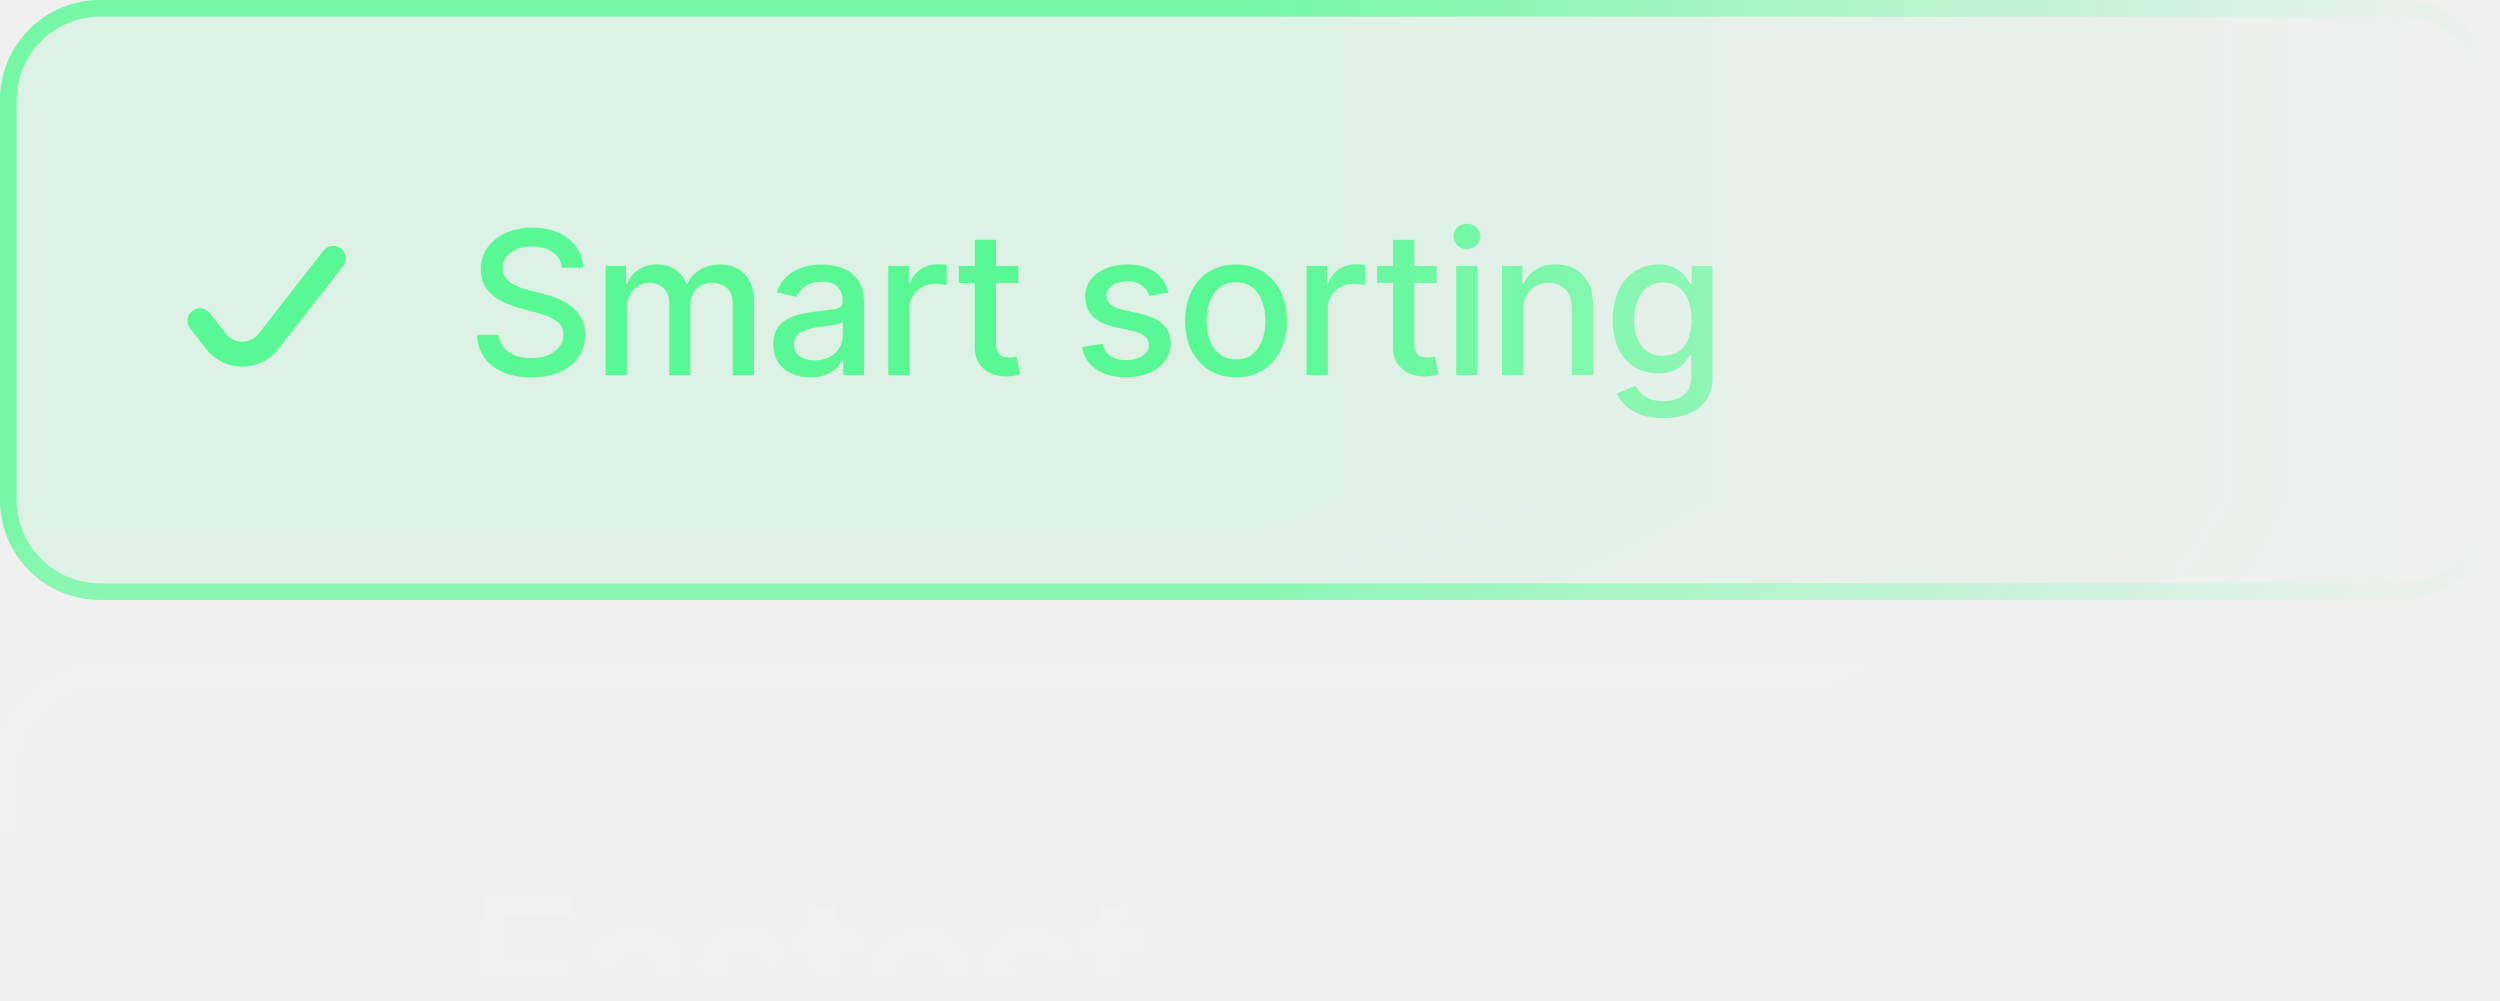
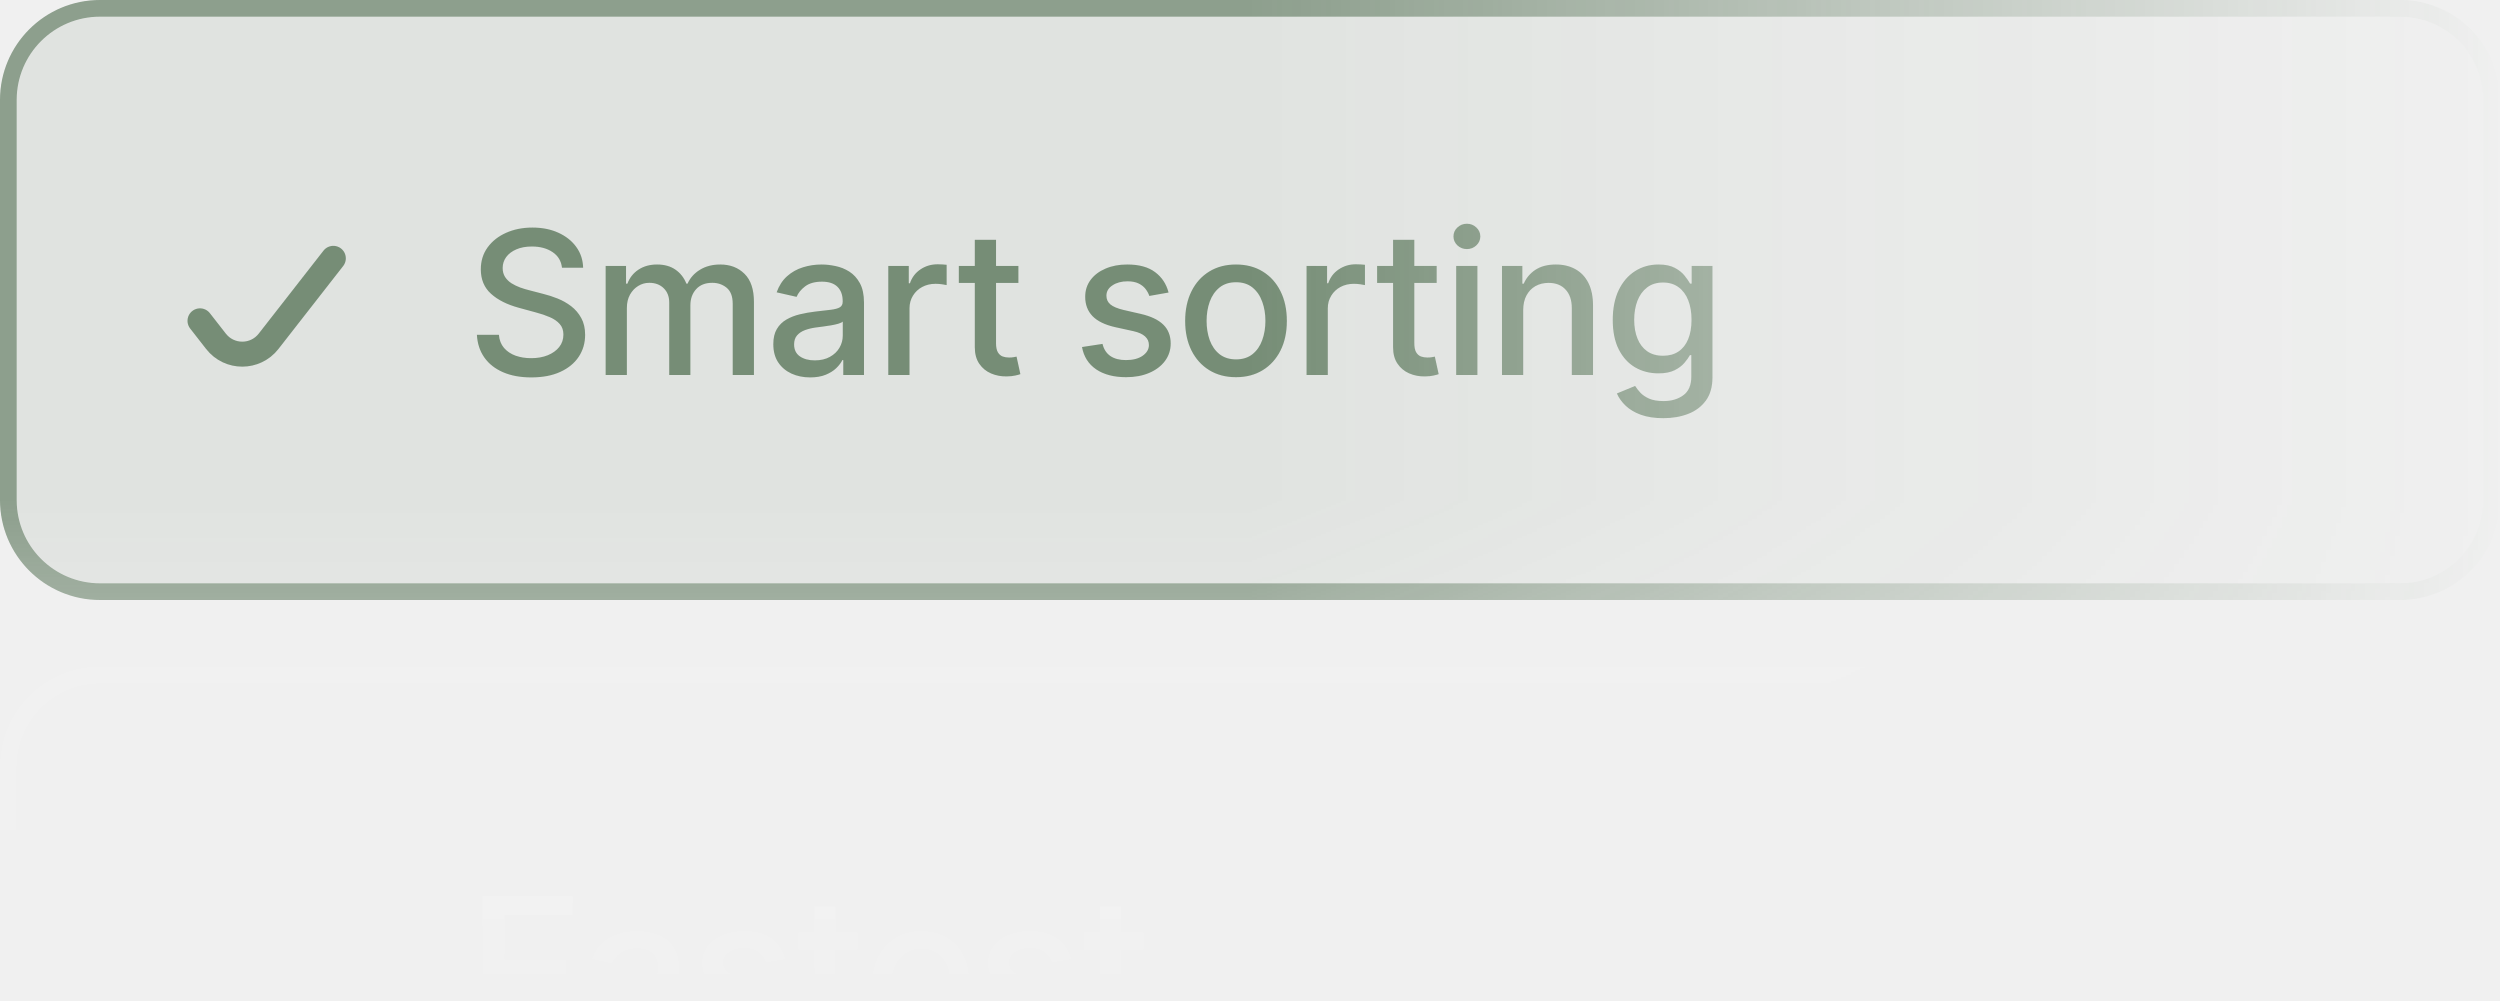
<svg xmlns="http://www.w3.org/2000/svg" width="300" height="120" viewBox="0 0 300 120" fill="none">
  <mask id="mask0_1934_9444" style="mask-type:alpha" maskUnits="userSpaceOnUse" x="0" y="0" width="300" height="120">
    <mask id="mask1_1934_9444" style="mask-type:alpha" maskUnits="userSpaceOnUse" x="0" y="0" width="300" height="120">
      <rect width="300" height="120" fill="url(#paint0_linear_1934_9444)" />
    </mask>
    <g mask="url(#mask1_1934_9444)">
      <rect width="300" height="120" fill="url(#paint1_linear_1934_9444)" />
    </g>
  </mask>
  <g mask="url(#mask0_1934_9444)">
-     <rect width="300" height="72" rx="12" fill="#00FF60" fill-opacity="0.08" />
-     <rect x="1" y="1" width="298" height="70" rx="11" stroke="#00FF60" stroke-opacity="0.48" stroke-width="2" />
-     <path opacity="0.6" d="M67.438 32.131C67.347 31.324 66.972 30.699 66.312 30.256C65.653 29.807 64.824 29.582 63.824 29.582C63.108 29.582 62.489 29.696 61.966 29.923C61.443 30.145 61.037 30.452 60.747 30.844C60.463 31.23 60.321 31.671 60.321 32.165C60.321 32.58 60.418 32.938 60.611 33.239C60.81 33.54 61.068 33.793 61.386 33.997C61.71 34.196 62.057 34.364 62.426 34.5C62.795 34.631 63.151 34.739 63.492 34.824L65.196 35.267C65.753 35.403 66.324 35.588 66.909 35.821C67.494 36.054 68.037 36.361 68.537 36.742C69.037 37.122 69.44 37.594 69.747 38.156C70.06 38.719 70.216 39.392 70.216 40.176C70.216 41.165 69.96 42.043 69.449 42.81C68.943 43.577 68.207 44.182 67.242 44.625C66.281 45.068 65.119 45.29 63.756 45.29C62.449 45.29 61.318 45.082 60.364 44.668C59.409 44.253 58.662 43.665 58.122 42.903C57.582 42.136 57.284 41.227 57.227 40.176H59.869C59.92 40.807 60.125 41.332 60.483 41.753C60.847 42.168 61.31 42.477 61.872 42.682C62.44 42.881 63.062 42.98 63.739 42.98C64.483 42.98 65.145 42.864 65.724 42.631C66.31 42.392 66.77 42.062 67.105 41.642C67.44 41.216 67.608 40.719 67.608 40.151C67.608 39.633 67.46 39.21 67.165 38.881C66.875 38.551 66.48 38.278 65.98 38.062C65.486 37.847 64.926 37.656 64.301 37.492L62.239 36.929C60.841 36.548 59.733 35.989 58.915 35.25C58.102 34.511 57.696 33.534 57.696 32.318C57.696 31.312 57.969 30.435 58.514 29.685C59.06 28.935 59.798 28.352 60.73 27.938C61.662 27.517 62.713 27.307 63.883 27.307C65.065 27.307 66.108 27.514 67.011 27.929C67.921 28.344 68.636 28.915 69.159 29.642C69.682 30.364 69.954 31.193 69.977 32.131H67.438ZM72.678 45V31.909H75.124V34.04H75.286C75.559 33.318 76.005 32.756 76.624 32.352C77.244 31.943 77.985 31.739 78.849 31.739C79.724 31.739 80.457 31.943 81.048 32.352C81.644 32.761 82.085 33.324 82.369 34.04H82.505C82.818 33.341 83.315 32.784 83.997 32.369C84.678 31.949 85.491 31.739 86.434 31.739C87.622 31.739 88.59 32.111 89.34 32.855C90.096 33.599 90.474 34.722 90.474 36.222V45H87.925V36.46C87.925 35.574 87.684 34.932 87.201 34.534C86.718 34.136 86.141 33.938 85.471 33.938C84.641 33.938 83.997 34.193 83.536 34.705C83.076 35.21 82.846 35.861 82.846 36.656V45H80.306V36.298C80.306 35.588 80.085 35.017 79.641 34.585C79.198 34.153 78.622 33.938 77.911 33.938C77.428 33.938 76.982 34.065 76.573 34.321C76.17 34.571 75.843 34.92 75.593 35.369C75.349 35.818 75.227 36.338 75.227 36.929V45H72.678ZM97.219 45.29C96.389 45.29 95.639 45.136 94.969 44.83C94.299 44.517 93.767 44.065 93.375 43.474C92.989 42.883 92.796 42.159 92.796 41.301C92.796 40.562 92.938 39.955 93.222 39.477C93.506 39 93.889 38.622 94.372 38.344C94.855 38.065 95.395 37.855 95.992 37.713C96.588 37.571 97.196 37.463 97.816 37.389C98.6 37.298 99.236 37.224 99.725 37.168C100.213 37.105 100.568 37.006 100.79 36.869C101.012 36.733 101.122 36.511 101.122 36.205V36.145C101.122 35.401 100.912 34.824 100.492 34.415C100.077 34.006 99.458 33.801 98.634 33.801C97.776 33.801 97.1 33.992 96.605 34.372C96.117 34.747 95.779 35.165 95.591 35.625L93.196 35.08C93.48 34.284 93.895 33.642 94.441 33.153C94.992 32.659 95.625 32.301 96.341 32.08C97.057 31.852 97.81 31.739 98.6 31.739C99.122 31.739 99.676 31.801 100.262 31.926C100.853 32.045 101.404 32.267 101.915 32.591C102.432 32.915 102.855 33.378 103.185 33.98C103.514 34.577 103.679 35.352 103.679 36.307V45H101.191V43.21H101.088C100.924 43.54 100.676 43.864 100.347 44.182C100.017 44.5 99.594 44.764 99.077 44.974C98.56 45.185 97.941 45.29 97.219 45.29ZM97.773 43.244C98.478 43.244 99.08 43.105 99.58 42.827C100.085 42.548 100.469 42.185 100.73 41.736C100.997 41.281 101.131 40.795 101.131 40.278V38.591C101.04 38.682 100.864 38.767 100.603 38.847C100.347 38.92 100.054 38.986 99.725 39.043C99.395 39.094 99.074 39.142 98.762 39.188C98.449 39.227 98.188 39.261 97.978 39.29C97.483 39.352 97.031 39.457 96.622 39.605C96.219 39.753 95.895 39.966 95.651 40.244C95.412 40.517 95.293 40.881 95.293 41.335C95.293 41.966 95.526 42.443 95.992 42.767C96.458 43.085 97.051 43.244 97.773 43.244ZM106.593 45V31.909H109.056V33.989H109.193C109.431 33.284 109.852 32.73 110.454 32.327C111.062 31.918 111.75 31.713 112.517 31.713C112.676 31.713 112.863 31.719 113.079 31.73C113.301 31.741 113.474 31.756 113.599 31.773V34.21C113.497 34.182 113.315 34.151 113.054 34.117C112.792 34.077 112.531 34.057 112.27 34.057C111.667 34.057 111.13 34.185 110.659 34.44C110.193 34.69 109.823 35.04 109.551 35.489C109.278 35.932 109.142 36.438 109.142 37.006V45H106.593ZM122.209 31.909V33.955H115.058V31.909H122.209ZM116.976 28.773H119.524V41.156C119.524 41.651 119.598 42.023 119.745 42.273C119.893 42.517 120.084 42.685 120.317 42.776C120.555 42.861 120.814 42.903 121.092 42.903C121.297 42.903 121.476 42.889 121.629 42.861C121.782 42.832 121.902 42.81 121.987 42.793L122.447 44.898C122.299 44.955 122.089 45.011 121.817 45.068C121.544 45.131 121.203 45.165 120.794 45.17C120.123 45.182 119.498 45.062 118.919 44.812C118.339 44.562 117.87 44.176 117.513 43.653C117.155 43.131 116.976 42.474 116.976 41.685V28.773ZM140.229 35.105L137.919 35.514C137.822 35.219 137.669 34.938 137.459 34.67C137.254 34.403 136.976 34.185 136.624 34.014C136.271 33.844 135.831 33.758 135.303 33.758C134.581 33.758 133.979 33.92 133.496 34.244C133.013 34.562 132.771 34.974 132.771 35.48C132.771 35.918 132.933 36.27 133.257 36.537C133.581 36.804 134.104 37.023 134.825 37.193L136.905 37.67C138.109 37.949 139.007 38.378 139.598 38.957C140.189 39.537 140.484 40.29 140.484 41.216C140.484 42 140.257 42.699 139.803 43.312C139.354 43.92 138.726 44.398 137.919 44.744C137.118 45.091 136.189 45.264 135.132 45.264C133.666 45.264 132.47 44.952 131.544 44.327C130.618 43.696 130.05 42.801 129.839 41.642L132.303 41.267C132.456 41.909 132.771 42.395 133.249 42.724C133.726 43.048 134.348 43.21 135.115 43.21C135.95 43.21 136.618 43.037 137.118 42.69C137.618 42.338 137.868 41.909 137.868 41.403C137.868 40.994 137.714 40.651 137.408 40.372C137.107 40.094 136.643 39.883 136.018 39.742L133.803 39.256C132.581 38.977 131.678 38.534 131.092 37.926C130.513 37.318 130.223 36.548 130.223 35.617C130.223 34.844 130.439 34.168 130.871 33.588C131.303 33.008 131.899 32.557 132.66 32.233C133.422 31.903 134.294 31.739 135.277 31.739C136.692 31.739 137.805 32.045 138.618 32.659C139.43 33.267 139.967 34.082 140.229 35.105ZM148.32 45.264C147.093 45.264 146.022 44.983 145.107 44.42C144.193 43.858 143.482 43.071 142.977 42.06C142.471 41.048 142.218 39.867 142.218 38.514C142.218 37.156 142.471 35.969 142.977 34.952C143.482 33.935 144.193 33.145 145.107 32.582C146.022 32.02 147.093 31.739 148.32 31.739C149.548 31.739 150.619 32.02 151.533 32.582C152.448 33.145 153.158 33.935 153.664 34.952C154.17 35.969 154.423 37.156 154.423 38.514C154.423 39.867 154.17 41.048 153.664 42.06C153.158 43.071 152.448 43.858 151.533 44.42C150.619 44.983 149.548 45.264 148.32 45.264ZM148.329 43.125C149.124 43.125 149.783 42.915 150.306 42.494C150.829 42.074 151.215 41.514 151.465 40.815C151.721 40.117 151.849 39.347 151.849 38.506C151.849 37.67 151.721 36.903 151.465 36.205C151.215 35.5 150.829 34.935 150.306 34.508C149.783 34.082 149.124 33.869 148.329 33.869C147.528 33.869 146.863 34.082 146.335 34.508C145.812 34.935 145.423 35.5 145.167 36.205C144.917 36.903 144.792 37.67 144.792 38.506C144.792 39.347 144.917 40.117 145.167 40.815C145.423 41.514 145.812 42.074 146.335 42.494C146.863 42.915 147.528 43.125 148.329 43.125ZM156.787 45V31.909H159.25V33.989H159.387C159.625 33.284 160.046 32.73 160.648 32.327C161.256 31.918 161.943 31.713 162.71 31.713C162.87 31.713 163.057 31.719 163.273 31.73C163.495 31.741 163.668 31.756 163.793 31.773V34.21C163.691 34.182 163.509 34.151 163.247 34.117C162.986 34.077 162.725 34.057 162.463 34.057C161.861 34.057 161.324 34.185 160.852 34.44C160.387 34.69 160.017 35.04 159.745 35.489C159.472 35.932 159.335 36.438 159.335 37.006V45H156.787ZM172.402 31.909V33.955H165.252V31.909H172.402ZM167.169 28.773H169.718V41.156C169.718 41.651 169.792 42.023 169.939 42.273C170.087 42.517 170.277 42.685 170.51 42.776C170.749 42.861 171.007 42.903 171.286 42.903C171.49 42.903 171.669 42.889 171.823 42.861C171.976 42.832 172.095 42.81 172.181 42.793L172.641 44.898C172.493 44.955 172.283 45.011 172.01 45.068C171.738 45.131 171.397 45.165 170.988 45.17C170.317 45.182 169.692 45.062 169.113 44.812C168.533 44.562 168.064 44.176 167.706 43.653C167.348 43.131 167.169 42.474 167.169 41.685V28.773ZM174.741 45V31.909H177.289V45H174.741ZM176.028 29.889C175.585 29.889 175.204 29.741 174.886 29.446C174.574 29.145 174.417 28.787 174.417 28.372C174.417 27.952 174.574 27.594 174.886 27.298C175.204 26.997 175.585 26.847 176.028 26.847C176.471 26.847 176.849 26.997 177.162 27.298C177.48 27.594 177.639 27.952 177.639 28.372C177.639 28.787 177.48 29.145 177.162 29.446C176.849 29.741 176.471 29.889 176.028 29.889ZM182.786 37.227V45H180.238V31.909H182.684V34.04H182.846C183.147 33.347 183.618 32.79 184.26 32.369C184.908 31.949 185.724 31.739 186.707 31.739C187.599 31.739 188.38 31.926 189.05 32.301C189.721 32.67 190.241 33.222 190.61 33.955C190.979 34.688 191.164 35.594 191.164 36.673V45H188.616V36.98C188.616 36.031 188.368 35.29 187.874 34.756C187.38 34.216 186.701 33.946 185.837 33.946C185.246 33.946 184.721 34.074 184.26 34.33C183.806 34.585 183.445 34.96 183.178 35.455C182.917 35.943 182.786 36.534 182.786 37.227ZM199.59 50.182C198.55 50.182 197.655 50.045 196.905 49.773C196.161 49.5 195.553 49.139 195.082 48.69C194.61 48.242 194.258 47.75 194.025 47.216L196.215 46.312C196.369 46.562 196.573 46.827 196.829 47.105C197.09 47.389 197.442 47.631 197.886 47.83C198.334 48.028 198.911 48.128 199.616 48.128C200.582 48.128 201.38 47.892 202.011 47.42C202.641 46.955 202.957 46.21 202.957 45.188V42.614H202.795C202.641 42.892 202.42 43.202 202.13 43.543C201.846 43.883 201.454 44.179 200.954 44.429C200.454 44.679 199.803 44.804 199.002 44.804C197.968 44.804 197.036 44.562 196.207 44.08C195.383 43.591 194.729 42.872 194.246 41.923C193.769 40.969 193.53 39.795 193.53 38.403C193.53 37.011 193.766 35.818 194.238 34.824C194.715 33.83 195.369 33.068 196.198 32.54C197.028 32.006 197.968 31.739 199.019 31.739C199.832 31.739 200.488 31.875 200.988 32.148C201.488 32.415 201.877 32.727 202.155 33.085C202.44 33.443 202.658 33.758 202.812 34.031H202.999V31.909H205.496V45.29C205.496 46.415 205.235 47.338 204.712 48.06C204.19 48.781 203.482 49.315 202.59 49.662C201.704 50.008 200.704 50.182 199.59 50.182ZM199.565 42.69C200.298 42.69 200.917 42.52 201.423 42.179C201.934 41.832 202.32 41.338 202.582 40.696C202.849 40.048 202.982 39.273 202.982 38.369C202.982 37.489 202.852 36.713 202.59 36.043C202.329 35.372 201.945 34.849 201.44 34.474C200.934 34.094 200.309 33.903 199.565 33.903C198.798 33.903 198.158 34.102 197.647 34.5C197.136 34.892 196.749 35.426 196.488 36.102C196.232 36.778 196.104 37.534 196.104 38.369C196.104 39.227 196.235 39.98 196.496 40.628C196.758 41.276 197.144 41.781 197.655 42.145C198.173 42.508 198.809 42.69 199.565 42.69Z" fill="#00FF60" />
+     <rect width="300" height="72" rx="12" fill="#305531" fill-opacity="0.08" />
+     <rect x="1" y="1" width="298" height="70" rx="11" stroke="#305531" stroke-opacity="0.48" stroke-width="2" />
+     <path opacity="0.6" d="M67.438 32.131C67.347 31.324 66.972 30.699 66.312 30.256C65.653 29.807 64.824 29.582 63.824 29.582C63.108 29.582 62.489 29.696 61.966 29.923C61.443 30.145 61.037 30.452 60.747 30.844C60.463 31.23 60.321 31.671 60.321 32.165C60.321 32.58 60.418 32.938 60.611 33.239C60.81 33.54 61.068 33.793 61.386 33.997C61.71 34.196 62.057 34.364 62.426 34.5C62.795 34.631 63.151 34.739 63.492 34.824L65.196 35.267C65.753 35.403 66.324 35.588 66.909 35.821C67.494 36.054 68.037 36.361 68.537 36.742C69.037 37.122 69.44 37.594 69.747 38.156C70.06 38.719 70.216 39.392 70.216 40.176C70.216 41.165 69.96 42.043 69.449 42.81C68.943 43.577 68.207 44.182 67.242 44.625C66.281 45.068 65.119 45.29 63.756 45.29C62.449 45.29 61.318 45.082 60.364 44.668C59.409 44.253 58.662 43.665 58.122 42.903C57.582 42.136 57.284 41.227 57.227 40.176H59.869C59.92 40.807 60.125 41.332 60.483 41.753C60.847 42.168 61.31 42.477 61.872 42.682C62.44 42.881 63.062 42.98 63.739 42.98C64.483 42.98 65.145 42.864 65.724 42.631C66.31 42.392 66.77 42.062 67.105 41.642C67.44 41.216 67.608 40.719 67.608 40.151C67.608 39.633 67.46 39.21 67.165 38.881C66.875 38.551 66.48 38.278 65.98 38.062C65.486 37.847 64.926 37.656 64.301 37.492L62.239 36.929C60.841 36.548 59.733 35.989 58.915 35.25C58.102 34.511 57.696 33.534 57.696 32.318C57.696 31.312 57.969 30.435 58.514 29.685C59.06 28.935 59.798 28.352 60.73 27.938C61.662 27.517 62.713 27.307 63.883 27.307C65.065 27.307 66.108 27.514 67.011 27.929C67.921 28.344 68.636 28.915 69.159 29.642C69.682 30.364 69.954 31.193 69.977 32.131H67.438ZM72.678 45V31.909H75.124V34.04H75.286C75.559 33.318 76.005 32.756 76.624 32.352C77.244 31.943 77.985 31.739 78.849 31.739C79.724 31.739 80.457 31.943 81.048 32.352C81.644 32.761 82.085 33.324 82.369 34.04H82.505C82.818 33.341 83.315 32.784 83.997 32.369C84.678 31.949 85.491 31.739 86.434 31.739C87.622 31.739 88.59 32.111 89.34 32.855C90.096 33.599 90.474 34.722 90.474 36.222V45H87.925V36.46C87.925 35.574 87.684 34.932 87.201 34.534C86.718 34.136 86.141 33.938 85.471 33.938C84.641 33.938 83.997 34.193 83.536 34.705C83.076 35.21 82.846 35.861 82.846 36.656V45H80.306V36.298C80.306 35.588 80.085 35.017 79.641 34.585C79.198 34.153 78.622 33.938 77.911 33.938C77.428 33.938 76.982 34.065 76.573 34.321C76.17 34.571 75.843 34.92 75.593 35.369C75.349 35.818 75.227 36.338 75.227 36.929V45H72.678ZM97.219 45.29C96.389 45.29 95.639 45.136 94.969 44.83C94.299 44.517 93.767 44.065 93.375 43.474C92.989 42.883 92.796 42.159 92.796 41.301C92.796 40.562 92.938 39.955 93.222 39.477C93.506 39 93.889 38.622 94.372 38.344C94.855 38.065 95.395 37.855 95.992 37.713C96.588 37.571 97.196 37.463 97.816 37.389C98.6 37.298 99.236 37.224 99.725 37.168C100.213 37.105 100.568 37.006 100.79 36.869C101.012 36.733 101.122 36.511 101.122 36.205V36.145C101.122 35.401 100.912 34.824 100.492 34.415C100.077 34.006 99.458 33.801 98.634 33.801C97.776 33.801 97.1 33.992 96.605 34.372C96.117 34.747 95.779 35.165 95.591 35.625L93.196 35.08C93.48 34.284 93.895 33.642 94.441 33.153C94.992 32.659 95.625 32.301 96.341 32.08C97.057 31.852 97.81 31.739 98.6 31.739C99.122 31.739 99.676 31.801 100.262 31.926C100.853 32.045 101.404 32.267 101.915 32.591C102.432 32.915 102.855 33.378 103.185 33.98C103.514 34.577 103.679 35.352 103.679 36.307V45H101.191V43.21H101.088C100.924 43.54 100.676 43.864 100.347 44.182C100.017 44.5 99.594 44.764 99.077 44.974C98.56 45.185 97.941 45.29 97.219 45.29ZM97.773 43.244C98.478 43.244 99.08 43.105 99.58 42.827C100.085 42.548 100.469 42.185 100.73 41.736C100.997 41.281 101.131 40.795 101.131 40.278V38.591C101.04 38.682 100.864 38.767 100.603 38.847C100.347 38.92 100.054 38.986 99.725 39.043C99.395 39.094 99.074 39.142 98.762 39.188C98.449 39.227 98.188 39.261 97.978 39.29C97.483 39.352 97.031 39.457 96.622 39.605C96.219 39.753 95.895 39.966 95.651 40.244C95.412 40.517 95.293 40.881 95.293 41.335C95.293 41.966 95.526 42.443 95.992 42.767C96.458 43.085 97.051 43.244 97.773 43.244ZM106.593 45V31.909H109.056V33.989H109.193C109.431 33.284 109.852 32.73 110.454 32.327C111.062 31.918 111.75 31.713 112.517 31.713C112.676 31.713 112.863 31.719 113.079 31.73C113.301 31.741 113.474 31.756 113.599 31.773V34.21C113.497 34.182 113.315 34.151 113.054 34.117C112.792 34.077 112.531 34.057 112.27 34.057C111.667 34.057 111.13 34.185 110.659 34.44C110.193 34.69 109.823 35.04 109.551 35.489C109.278 35.932 109.142 36.438 109.142 37.006V45H106.593ZM122.209 31.909V33.955H115.058V31.909H122.209ZM116.976 28.773H119.524V41.156C119.524 41.651 119.598 42.023 119.745 42.273C119.893 42.517 120.084 42.685 120.317 42.776C120.555 42.861 120.814 42.903 121.092 42.903C121.297 42.903 121.476 42.889 121.629 42.861C121.782 42.832 121.902 42.81 121.987 42.793L122.447 44.898C122.299 44.955 122.089 45.011 121.817 45.068C121.544 45.131 121.203 45.165 120.794 45.17C120.123 45.182 119.498 45.062 118.919 44.812C118.339 44.562 117.87 44.176 117.513 43.653C117.155 43.131 116.976 42.474 116.976 41.685V28.773ZM140.229 35.105L137.919 35.514C137.822 35.219 137.669 34.938 137.459 34.67C137.254 34.403 136.976 34.185 136.624 34.014C136.271 33.844 135.831 33.758 135.303 33.758C134.581 33.758 133.979 33.92 133.496 34.244C133.013 34.562 132.771 34.974 132.771 35.48C132.771 35.918 132.933 36.27 133.257 36.537C133.581 36.804 134.104 37.023 134.825 37.193L136.905 37.67C138.109 37.949 139.007 38.378 139.598 38.957C140.189 39.537 140.484 40.29 140.484 41.216C140.484 42 140.257 42.699 139.803 43.312C139.354 43.92 138.726 44.398 137.919 44.744C137.118 45.091 136.189 45.264 135.132 45.264C133.666 45.264 132.47 44.952 131.544 44.327C130.618 43.696 130.05 42.801 129.839 41.642L132.303 41.267C132.456 41.909 132.771 42.395 133.249 42.724C133.726 43.048 134.348 43.21 135.115 43.21C135.95 43.21 136.618 43.037 137.118 42.69C137.618 42.338 137.868 41.909 137.868 41.403C137.868 40.994 137.714 40.651 137.408 40.372C137.107 40.094 136.643 39.883 136.018 39.742L133.803 39.256C132.581 38.977 131.678 38.534 131.092 37.926C130.513 37.318 130.223 36.548 130.223 35.617C130.223 34.844 130.439 34.168 130.871 33.588C131.303 33.008 131.899 32.557 132.66 32.233C133.422 31.903 134.294 31.739 135.277 31.739C136.692 31.739 137.805 32.045 138.618 32.659C139.43 33.267 139.967 34.082 140.229 35.105ZM148.32 45.264C147.093 45.264 146.022 44.983 145.107 44.42C144.193 43.858 143.482 43.071 142.977 42.06C142.471 41.048 142.218 39.867 142.218 38.514C142.218 37.156 142.471 35.969 142.977 34.952C143.482 33.935 144.193 33.145 145.107 32.582C146.022 32.02 147.093 31.739 148.32 31.739C149.548 31.739 150.619 32.02 151.533 32.582C152.448 33.145 153.158 33.935 153.664 34.952C154.17 35.969 154.423 37.156 154.423 38.514C154.423 39.867 154.17 41.048 153.664 42.06C153.158 43.071 152.448 43.858 151.533 44.42C150.619 44.983 149.548 45.264 148.32 45.264ZM148.329 43.125C149.124 43.125 149.783 42.915 150.306 42.494C150.829 42.074 151.215 41.514 151.465 40.815C151.721 40.117 151.849 39.347 151.849 38.506C151.849 37.67 151.721 36.903 151.465 36.205C151.215 35.5 150.829 34.935 150.306 34.508C149.783 34.082 149.124 33.869 148.329 33.869C147.528 33.869 146.863 34.082 146.335 34.508C145.812 34.935 145.423 35.5 145.167 36.205C144.917 36.903 144.792 37.67 144.792 38.506C144.792 39.347 144.917 40.117 145.167 40.815C145.423 41.514 145.812 42.074 146.335 42.494C146.863 42.915 147.528 43.125 148.329 43.125ZM156.787 45V31.909H159.25V33.989H159.387C159.625 33.284 160.046 32.73 160.648 32.327C161.256 31.918 161.943 31.713 162.71 31.713C162.87 31.713 163.057 31.719 163.273 31.73C163.495 31.741 163.668 31.756 163.793 31.773V34.21C163.691 34.182 163.509 34.151 163.247 34.117C162.986 34.077 162.725 34.057 162.463 34.057C161.861 34.057 161.324 34.185 160.852 34.44C160.387 34.69 160.017 35.04 159.745 35.489C159.472 35.932 159.335 36.438 159.335 37.006V45H156.787ZM172.402 31.909V33.955H165.252V31.909H172.402ZM167.169 28.773H169.718V41.156C169.718 41.651 169.792 42.023 169.939 42.273C170.087 42.517 170.277 42.685 170.51 42.776C170.749 42.861 171.007 42.903 171.286 42.903C171.49 42.903 171.669 42.889 171.823 42.861C171.976 42.832 172.095 42.81 172.181 42.793L172.641 44.898C172.493 44.955 172.283 45.011 172.01 45.068C171.738 45.131 171.397 45.165 170.988 45.17C170.317 45.182 169.692 45.062 169.113 44.812C168.533 44.562 168.064 44.176 167.706 43.653C167.348 43.131 167.169 42.474 167.169 41.685V28.773ZM174.741 45V31.909H177.289V45H174.741ZM176.028 29.889C175.585 29.889 175.204 29.741 174.886 29.446C174.574 29.145 174.417 28.787 174.417 28.372C174.417 27.952 174.574 27.594 174.886 27.298C175.204 26.997 175.585 26.847 176.028 26.847C176.471 26.847 176.849 26.997 177.162 27.298C177.48 27.594 177.639 27.952 177.639 28.372C177.639 28.787 177.48 29.145 177.162 29.446C176.849 29.741 176.471 29.889 176.028 29.889ZM182.786 37.227V45H180.238V31.909H182.684V34.04H182.846C183.147 33.347 183.618 32.79 184.26 32.369C184.908 31.949 185.724 31.739 186.707 31.739C187.599 31.739 188.38 31.926 189.05 32.301C189.721 32.67 190.241 33.222 190.61 33.955C190.979 34.688 191.164 35.594 191.164 36.673V45H188.616V36.98C188.616 36.031 188.368 35.29 187.874 34.756C187.38 34.216 186.701 33.946 185.837 33.946C185.246 33.946 184.721 34.074 184.26 34.33C183.806 34.585 183.445 34.96 183.178 35.455C182.917 35.943 182.786 36.534 182.786 37.227ZM199.59 50.182C198.55 50.182 197.655 50.045 196.905 49.773C196.161 49.5 195.553 49.139 195.082 48.69C194.61 48.242 194.258 47.75 194.025 47.216L196.215 46.312C196.369 46.562 196.573 46.827 196.829 47.105C197.09 47.389 197.442 47.631 197.886 47.83C198.334 48.028 198.911 48.128 199.616 48.128C200.582 48.128 201.38 47.892 202.011 47.42C202.641 46.955 202.957 46.21 202.957 45.188V42.614H202.795C202.641 42.892 202.42 43.202 202.13 43.543C201.846 43.883 201.454 44.179 200.954 44.429C200.454 44.679 199.803 44.804 199.002 44.804C197.968 44.804 197.036 44.562 196.207 44.08C195.383 43.591 194.729 42.872 194.246 41.923C193.769 40.969 193.53 39.795 193.53 38.403C193.53 37.011 193.766 35.818 194.238 34.824C194.715 33.83 195.369 33.068 196.198 32.54C197.028 32.006 197.968 31.739 199.019 31.739C199.832 31.739 200.488 31.875 200.988 32.148C201.488 32.415 201.877 32.727 202.155 33.085C202.44 33.443 202.658 33.758 202.812 34.031H202.999V31.909H205.496V45.29C205.496 46.415 205.235 47.338 204.712 48.06C204.19 48.781 203.482 49.315 202.59 49.662C201.704 50.008 200.704 50.182 199.59 50.182ZM199.565 42.69C200.298 42.69 200.917 42.52 201.423 42.179C201.934 41.832 202.32 41.338 202.582 40.696C202.849 40.048 202.982 39.273 202.982 38.369C202.982 37.489 202.852 36.713 202.59 36.043C202.329 35.372 201.945 34.849 201.44 34.474C200.934 34.094 200.309 33.903 199.565 33.903C198.798 33.903 198.158 34.102 197.647 34.5C197.136 34.892 196.749 35.426 196.488 36.102C196.232 36.778 196.104 37.534 196.104 38.369C196.104 39.227 196.235 39.98 196.496 40.628C196.758 41.276 197.144 41.781 197.655 42.145C198.173 42.508 198.809 42.69 199.565 42.69Z" fill="#305531" />
    <rect y="80" width="300" height="72" rx="12" fill="white" fill-opacity="0.02" />
    <rect x="1" y="81" width="298" height="70" rx="11" stroke="white" stroke-opacity="0.08" stroke-width="2" />
    <path opacity="0.6" d="M57.918 125V107.545H68.742V109.812H60.551V115.131H67.966V117.389H60.551V125H57.918ZM75.058 125.29C74.229 125.29 73.479 125.136 72.808 124.83C72.138 124.517 71.607 124.065 71.215 123.474C70.828 122.884 70.635 122.159 70.635 121.301C70.635 120.562 70.777 119.955 71.061 119.477C71.345 119 71.729 118.622 72.212 118.344C72.695 118.065 73.234 117.855 73.831 117.713C74.428 117.571 75.036 117.463 75.655 117.389C76.439 117.298 77.075 117.224 77.564 117.168C78.053 117.105 78.408 117.006 78.629 116.869C78.851 116.733 78.962 116.511 78.962 116.205V116.145C78.962 115.401 78.751 114.824 78.331 114.415C77.916 114.006 77.297 113.801 76.473 113.801C75.615 113.801 74.939 113.991 74.445 114.372C73.956 114.747 73.618 115.165 73.43 115.625L71.036 115.08C71.32 114.284 71.734 113.642 72.28 113.153C72.831 112.659 73.465 112.301 74.18 112.08C74.896 111.852 75.649 111.739 76.439 111.739C76.962 111.739 77.516 111.801 78.101 111.926C78.692 112.045 79.243 112.267 79.754 112.591C80.271 112.915 80.695 113.378 81.024 113.98C81.354 114.577 81.519 115.352 81.519 116.307V125H79.03V123.21H78.928C78.763 123.54 78.516 123.864 78.186 124.182C77.857 124.5 77.433 124.764 76.916 124.974C76.399 125.185 75.78 125.29 75.058 125.29ZM75.612 123.244C76.317 123.244 76.919 123.105 77.419 122.827C77.925 122.548 78.308 122.185 78.57 121.736C78.837 121.281 78.97 120.795 78.97 120.278V118.591C78.879 118.682 78.703 118.767 78.442 118.847C78.186 118.92 77.894 118.986 77.564 119.043C77.234 119.094 76.913 119.142 76.601 119.188C76.288 119.227 76.027 119.261 75.817 119.29C75.323 119.352 74.871 119.457 74.462 119.605C74.058 119.753 73.734 119.966 73.49 120.244C73.251 120.517 73.132 120.881 73.132 121.335C73.132 121.966 73.365 122.443 73.831 122.767C74.297 123.085 74.891 123.244 75.612 123.244ZM94.242 115.105L91.933 115.514C91.836 115.219 91.683 114.937 91.472 114.67C91.268 114.403 90.99 114.185 90.637 114.014C90.285 113.844 89.845 113.759 89.316 113.759C88.595 113.759 87.992 113.92 87.51 114.244C87.026 114.562 86.785 114.974 86.785 115.48C86.785 115.918 86.947 116.27 87.271 116.537C87.595 116.804 88.117 117.023 88.839 117.193L90.919 117.67C92.123 117.949 93.021 118.378 93.612 118.957C94.203 119.537 94.498 120.29 94.498 121.216C94.498 122 94.271 122.699 93.816 123.312C93.367 123.92 92.74 124.398 91.933 124.744C91.132 125.091 90.203 125.264 89.146 125.264C87.68 125.264 86.484 124.952 85.558 124.327C84.632 123.696 84.063 122.801 83.853 121.642L86.316 121.267C86.47 121.909 86.785 122.395 87.262 122.724C87.74 123.048 88.362 123.21 89.129 123.21C89.964 123.21 90.632 123.037 91.132 122.69C91.632 122.338 91.882 121.909 91.882 121.403C91.882 120.994 91.728 120.651 91.421 120.372C91.12 120.094 90.657 119.884 90.032 119.741L87.816 119.256C86.595 118.977 85.691 118.534 85.106 117.926C84.526 117.318 84.237 116.548 84.237 115.616C84.237 114.844 84.453 114.168 84.885 113.588C85.316 113.009 85.913 112.557 86.674 112.233C87.436 111.903 88.308 111.739 89.291 111.739C90.706 111.739 91.819 112.045 92.632 112.659C93.444 113.267 93.981 114.082 94.242 115.105ZM102.931 111.909V113.955H95.78V111.909H102.931ZM97.698 108.773H100.246V121.156C100.246 121.651 100.32 122.023 100.468 122.273C100.615 122.517 100.806 122.685 101.039 122.776C101.277 122.861 101.536 122.903 101.814 122.903C102.019 122.903 102.198 122.889 102.351 122.861C102.505 122.832 102.624 122.81 102.709 122.793L103.169 124.898C103.022 124.955 102.811 125.011 102.539 125.068C102.266 125.131 101.925 125.165 101.516 125.17C100.846 125.182 100.221 125.062 99.641 124.812C99.061 124.562 98.593 124.176 98.235 123.653C97.877 123.131 97.698 122.474 97.698 121.685V108.773ZM110.771 125.264C109.481 125.264 108.37 124.989 107.439 124.438C106.513 123.881 105.797 123.099 105.291 122.094C104.791 121.082 104.541 119.898 104.541 118.54C104.541 117.199 104.791 116.017 105.291 114.994C105.797 113.972 106.501 113.173 107.405 112.599C108.314 112.026 109.376 111.739 110.592 111.739C111.331 111.739 112.047 111.861 112.74 112.105C113.433 112.349 114.055 112.733 114.606 113.256C115.157 113.778 115.592 114.457 115.91 115.293C116.228 116.122 116.388 117.131 116.388 118.318V119.222H105.981V117.312H113.89C113.89 116.642 113.754 116.048 113.481 115.531C113.209 115.009 112.825 114.597 112.331 114.295C111.842 113.994 111.268 113.844 110.609 113.844C109.893 113.844 109.268 114.02 108.734 114.372C108.206 114.719 107.797 115.173 107.507 115.736C107.223 116.293 107.081 116.898 107.081 117.551V119.043C107.081 119.918 107.234 120.662 107.541 121.276C107.853 121.889 108.288 122.358 108.845 122.682C109.402 123 110.052 123.159 110.797 123.159C111.28 123.159 111.72 123.091 112.118 122.955C112.515 122.812 112.859 122.602 113.149 122.324C113.439 122.045 113.66 121.702 113.814 121.293L116.226 121.727C116.032 122.437 115.686 123.06 115.186 123.594C114.692 124.122 114.069 124.534 113.319 124.83C112.575 125.119 111.726 125.264 110.771 125.264ZM128.545 115.105L126.235 115.514C126.138 115.219 125.985 114.937 125.775 114.67C125.57 114.403 125.292 114.185 124.939 114.014C124.587 113.844 124.147 113.759 123.618 113.759C122.897 113.759 122.295 113.92 121.812 114.244C121.329 114.562 121.087 114.974 121.087 115.48C121.087 115.918 121.249 116.27 121.573 116.537C121.897 116.804 122.42 117.023 123.141 117.193L125.221 117.67C126.425 117.949 127.323 118.378 127.914 118.957C128.505 119.537 128.8 120.29 128.8 121.216C128.8 122 128.573 122.699 128.118 123.312C127.67 123.92 127.042 124.398 126.235 124.744C125.434 125.091 124.505 125.264 123.448 125.264C121.982 125.264 120.786 124.952 119.86 124.327C118.934 123.696 118.366 122.801 118.155 121.642L120.618 121.267C120.772 121.909 121.087 122.395 121.564 122.724C122.042 123.048 122.664 123.21 123.431 123.21C124.266 123.21 124.934 123.037 125.434 122.69C125.934 122.338 126.184 121.909 126.184 121.403C126.184 120.994 126.03 120.651 125.724 120.372C125.422 120.094 124.959 119.884 124.334 119.741L122.118 119.256C120.897 118.977 119.993 118.534 119.408 117.926C118.829 117.318 118.539 116.548 118.539 115.616C118.539 114.844 118.755 114.168 119.187 113.588C119.618 113.009 120.215 112.557 120.976 112.233C121.738 111.903 122.61 111.739 123.593 111.739C125.008 111.739 126.121 112.045 126.934 112.659C127.746 113.267 128.283 114.082 128.545 115.105ZM137.233 111.909V113.955H130.082V111.909H137.233ZM132 108.773H134.548V121.156C134.548 121.651 134.622 122.023 134.77 122.273C134.918 122.517 135.108 122.685 135.341 122.776C135.58 122.861 135.838 122.903 136.116 122.903C136.321 122.903 136.5 122.889 136.653 122.861C136.807 122.832 136.926 122.81 137.011 122.793L137.472 124.898C137.324 124.955 137.114 125.011 136.841 125.068C136.568 125.131 136.227 125.165 135.818 125.17C135.148 125.182 134.523 125.062 133.943 124.812C133.364 124.562 132.895 124.176 132.537 123.653C132.179 123.131 132 122.474 132 121.685V108.773Z" fill="white" />
-     <path opacity="0.6" d="M24 38.5L25.92 40.96C27.521 43.012 30.625 43.012 32.226 40.96L40 31" stroke="#00FF60" stroke-width="3" stroke-linecap="round" />
+     <path opacity="0.6" d="M24 38.5L25.92 40.96C27.521 43.012 30.625 43.012 32.226 40.96L40 31" stroke="#305531" stroke-width="3" stroke-linecap="round" />
  </g>
  <defs>
    <linearGradient id="paint0_linear_1934_9444" x1="150" y1="60" x2="150" y2="120" gradientUnits="userSpaceOnUse">
      <stop stop-color="#090A0C" />
      <stop offset="1" stop-color="#090A0C" stop-opacity="0" />
    </linearGradient>
    <linearGradient id="paint1_linear_1934_9444" x1="150" y1="60" x2="300" y2="60" gradientUnits="userSpaceOnUse">
      <stop stop-color="#090A0C" />
      <stop offset="1" stop-color="#090A0C" stop-opacity="0" />
    </linearGradient>
  </defs>
</svg>
